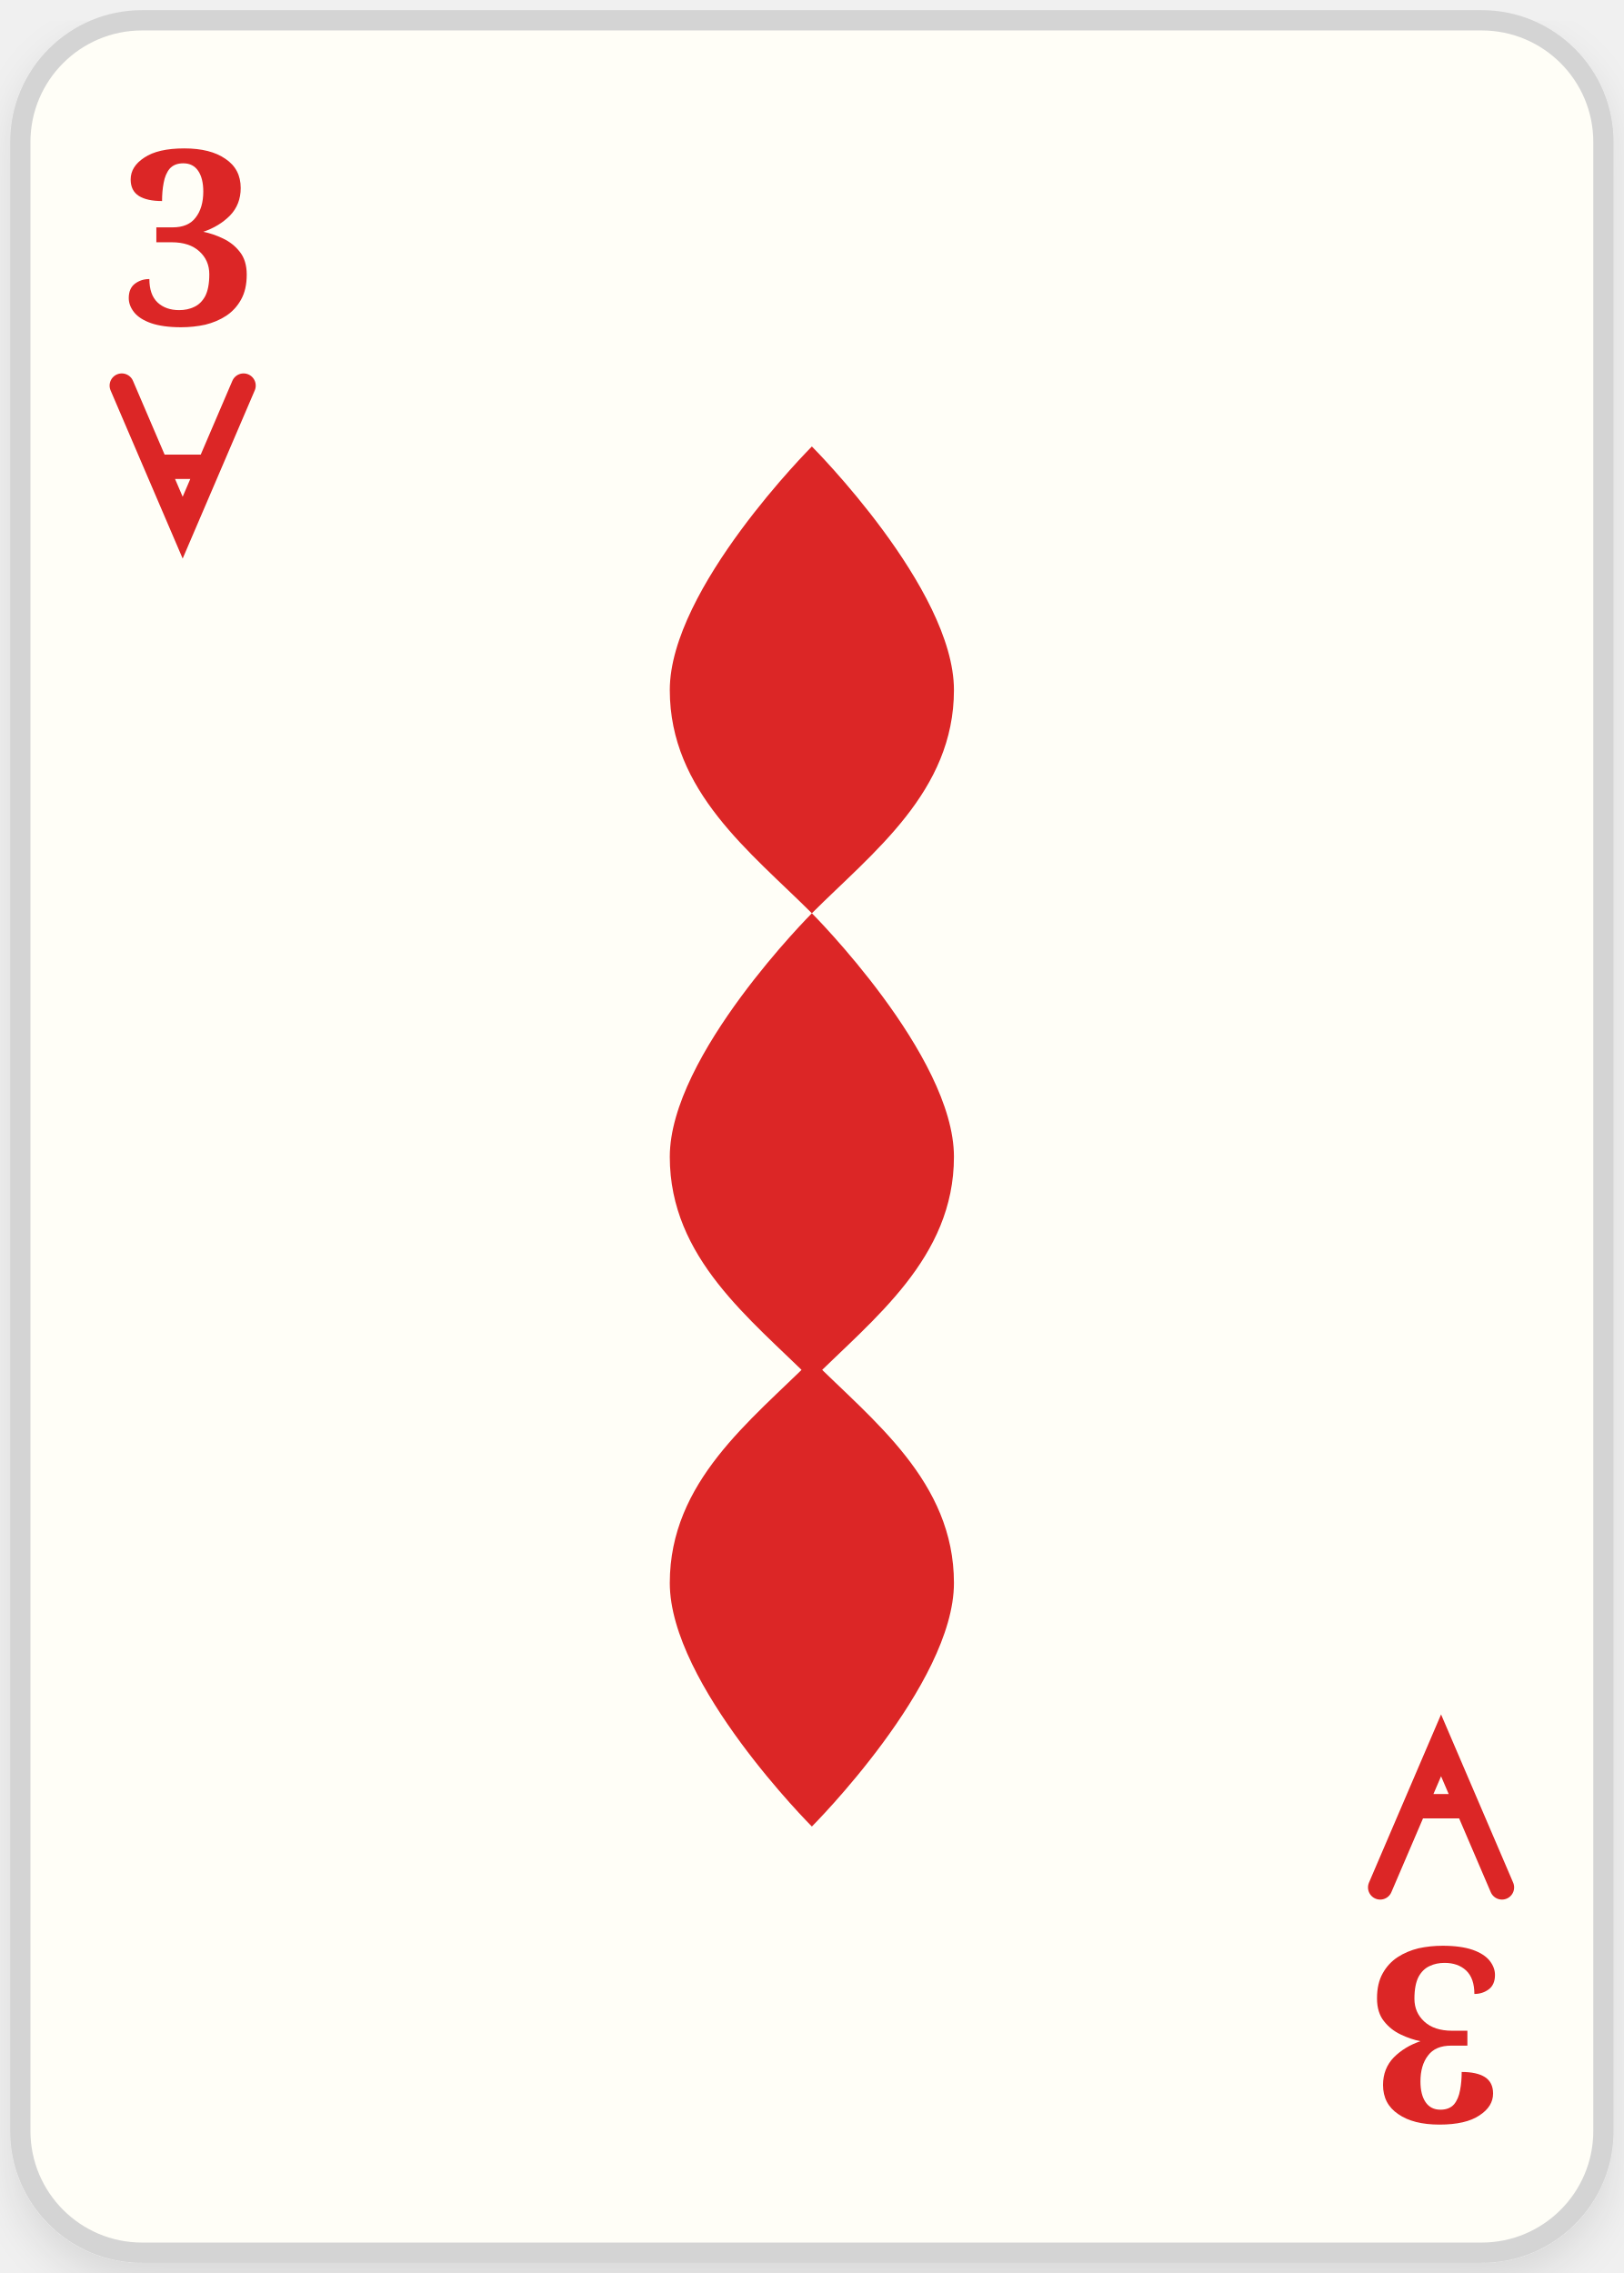
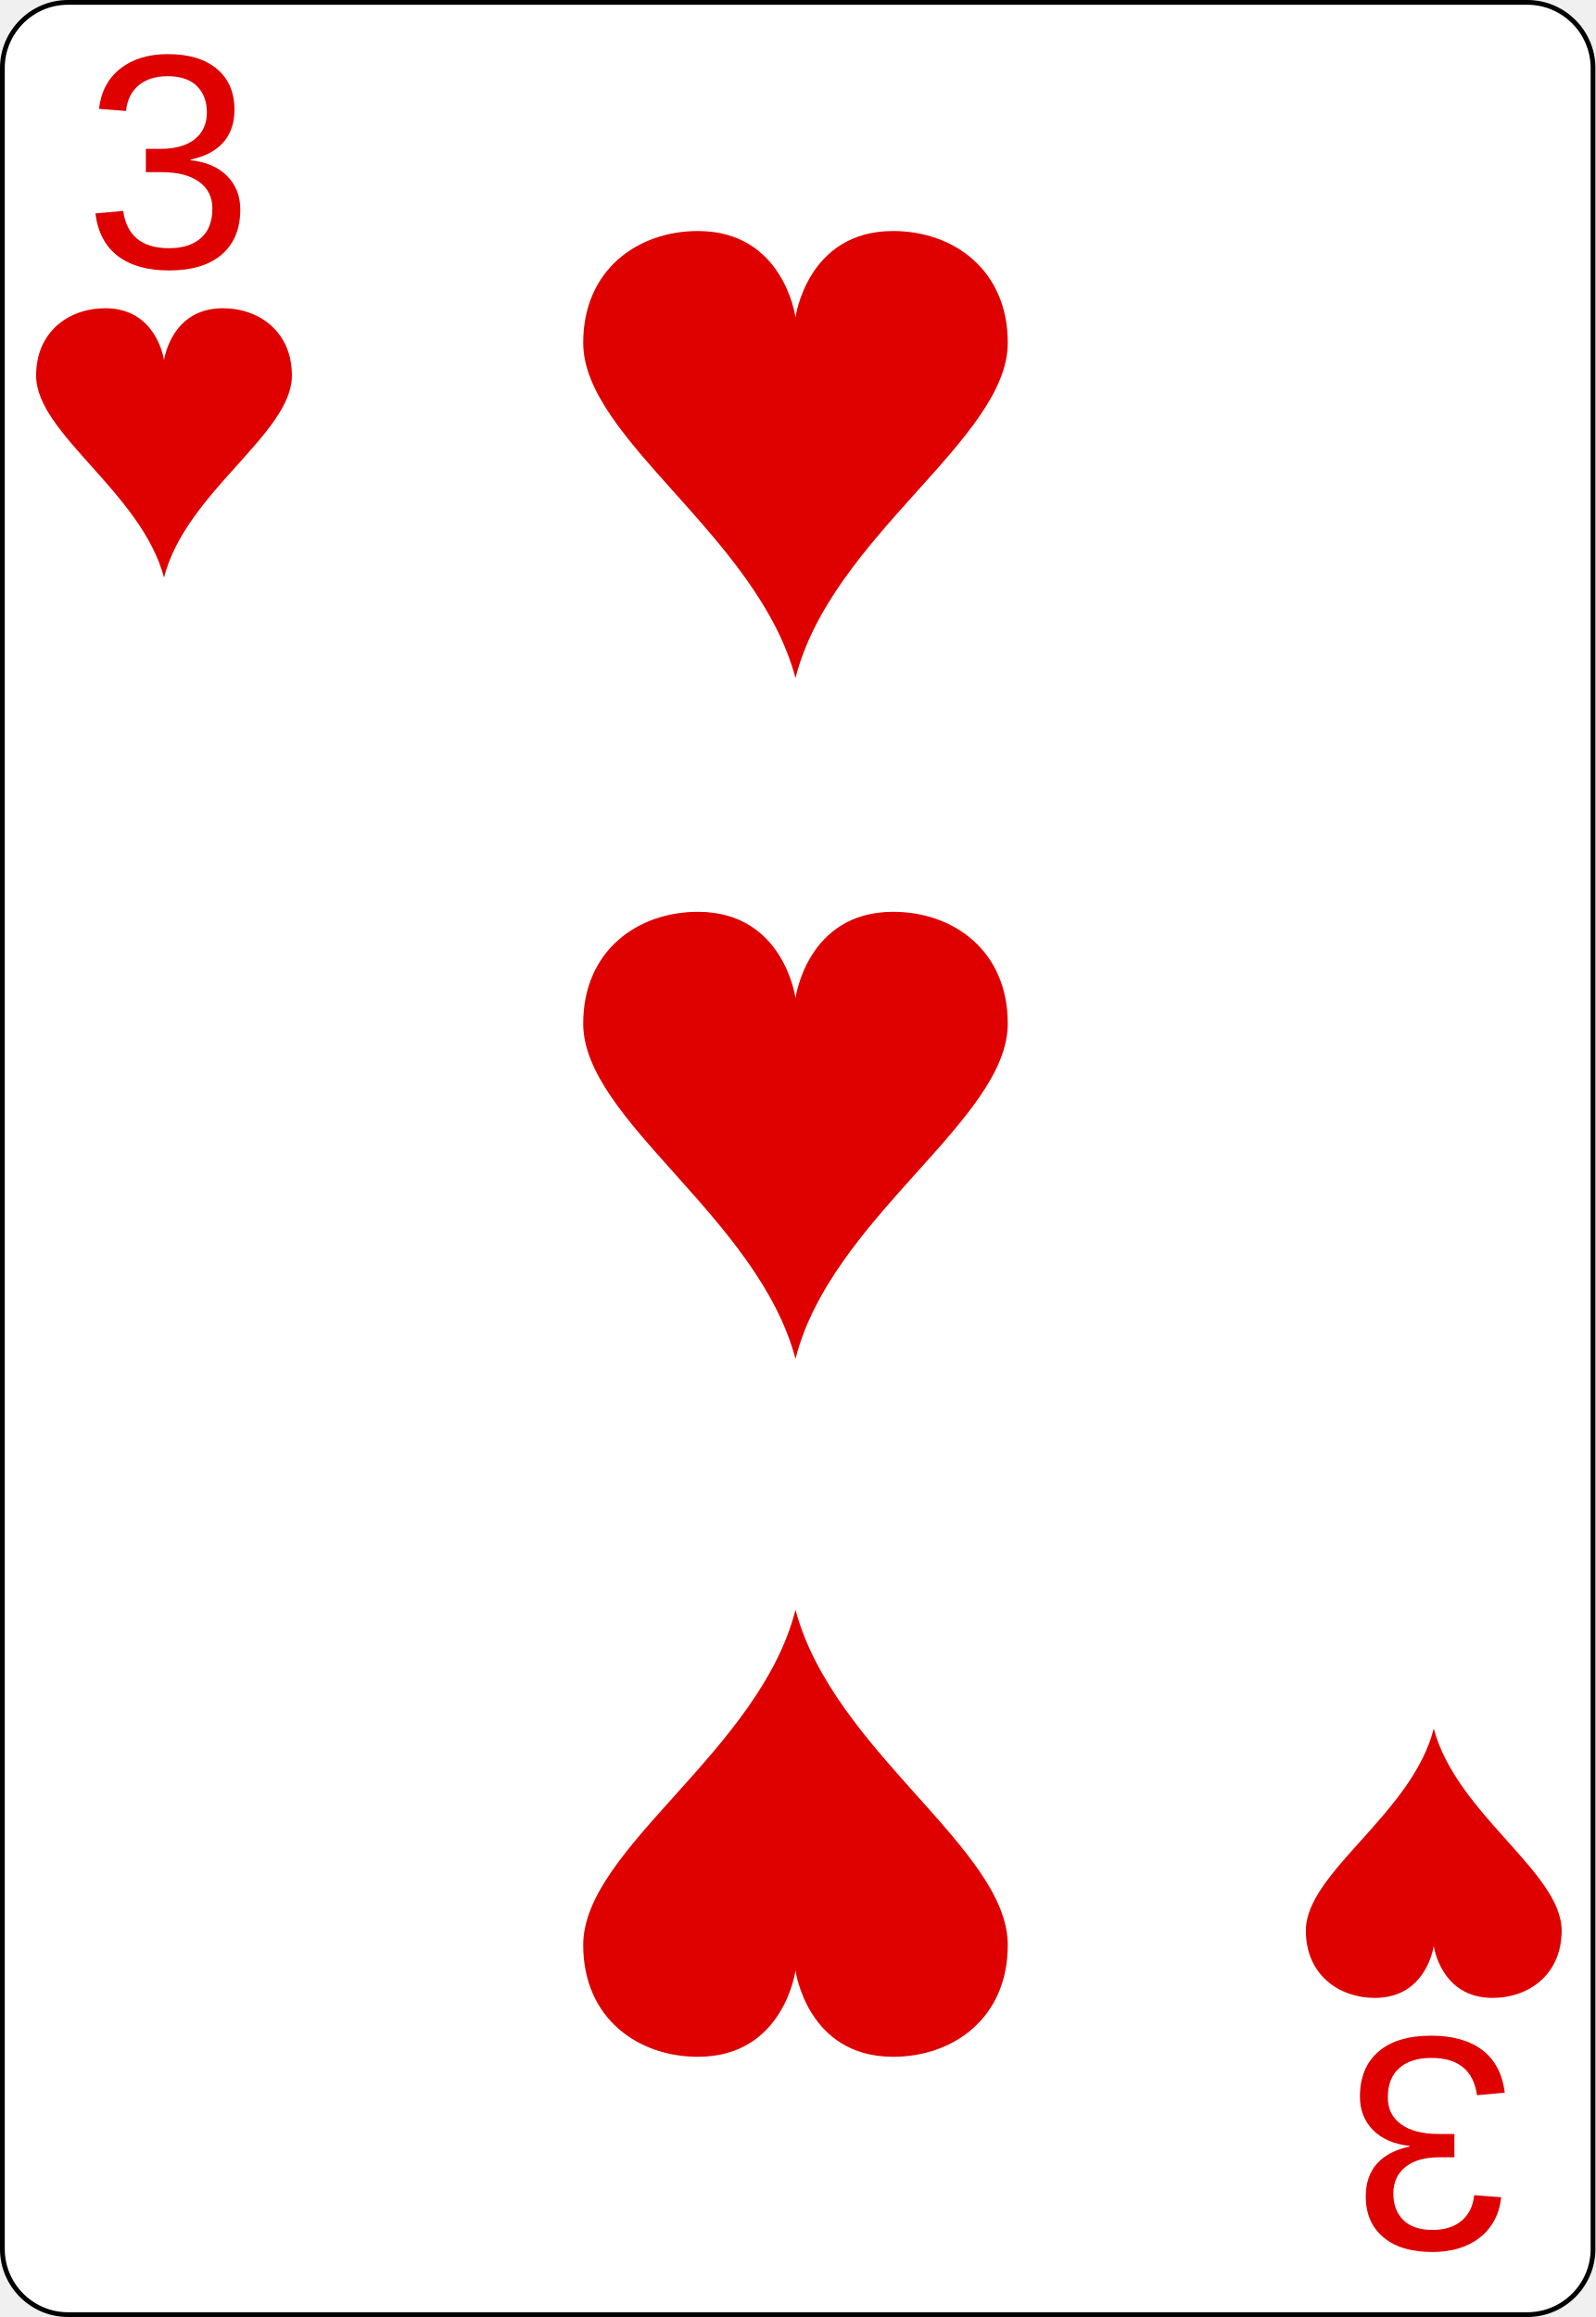
- <svg xmlns="http://www.w3.org/2000/svg" viewBox="0 0 80 112">
-   <defs>
-     <filter id="shadow" x="-2%" y="-2%" width="104%" height="104%">
-       <feDropShadow dx="0" dy="1" stdDeviation="1" flood-opacity="0.1" />
-     </filter>
+ <svg xmlns="http://www.w3.org/2000/svg" xmlns:xlink="http://www.w3.org/1999/xlink" width="167.087pt" height="242.667pt" viewBox="0 0 167.087 242.667" xml:space="preserve" id="svg2" version="1.1">
+   <defs id="defs41">
+     <radialGradient xlink:href="#linearGradient3773" id="radialGradient3781" cx="-0.158" cy="-8.835" fx="-0.158" fy="-8.835" r="8" gradientTransform="matrix(-1.584269,-0.02349808,0.03071979,-2.477574,-0.2485638,-26.71351)" gradientUnits="userSpaceOnUse" />
+     <linearGradient id="linearGradient3773">
+       <stop style="stop-color:#000000;stop-opacity:1;" offset="0" id="stop3775" />
+       <stop style="stop-color:#000000;stop-opacity:0.649;" offset="1" id="stop3777" />
+     </linearGradient>
+     <radialGradient xlink:href="#linearGradient3773" id="radialGradient3957" cx="-0.158" cy="-8.835" fx="-0.158" fy="-8.835" r="8" gradientTransform="matrix(-1.584269,-0.02349808,0.03071979,-2.477574,-0.2485638,-26.71351)" gradientUnits="userSpaceOnUse" />
+     <linearGradient id="linearGradient3959">
+       <stop style="stop-color:#000000;stop-opacity:1;" offset="0" id="stop3961" />
+       <stop style="stop-color:#000000;stop-opacity:0.649;" offset="1" id="stop3963" />
+     </linearGradient>
+     <radialGradient r="81.903" fy="509.476" fx="168.025" cy="509.476" cx="168.025" gradientTransform="matrix(1.25656,-0.7774064,0.3366382,0.5361257,-221.2021,359.2426)" gradientUnits="userSpaceOnUse" id="radialGradient3975" xlink:href="#linearGradient3784-4" />
+     <linearGradient id="linearGradient3784-4">
+       <stop style="stop-color:#ffffff;stop-opacity:0.435;" offset="0" id="stop3786-8" />
+       <stop style="stop-color:#000000;stop-opacity:0;" offset="1" id="stop3788-6" />
+     </linearGradient>
+     <radialGradient xlink:href="#linearGradient3784-4-5" id="radialGradient3929" gradientUnits="userSpaceOnUse" gradientTransform="matrix(1.25656,-0.7774064,0.3366382,0.5361257,-221.2021,359.2426)" cx="168.025" cy="509.476" fx="168.025" fy="509.476" r="81.903" />
+     <linearGradient id="linearGradient3784-4-5">
+       <stop style="stop-color:#ffffff;stop-opacity:0.489;" offset="0" id="stop3786-8-0" />
+       <stop style="stop-color:#000000;stop-opacity:0;" offset="1" id="stop3788-6-3" />
+     </linearGradient>
+     <radialGradient xlink:href="#linearGradient3784-4-1" id="radialGradient3927" gradientUnits="userSpaceOnUse" gradientTransform="matrix(1.25656,-0.7774064,0.3366382,0.5361257,-221.2021,359.2426)" cx="168.025" cy="509.476" fx="168.025" fy="509.476" r="81.903" />
+     <linearGradient id="linearGradient3784-4-1">
+       <stop style="stop-color:#ffffff;stop-opacity:0.237;" offset="0" id="stop3786-8-03" />
+       <stop style="stop-color:#000000;stop-opacity:0;" offset="1" id="stop3788-6-6" />
+     </linearGradient>
+     <radialGradient xlink:href="#linearGradient3768" id="radialGradient3776" cx="-0.206" cy="-4.579" fx="-0.206" fy="-4.579" r="8" gradientTransform="matrix(-1,0,0,-1.720176,-0.4120407,-13.02719)" gradientUnits="userSpaceOnUse" />
+     <linearGradient id="linearGradient3768">
+       <stop style="stop-color:#df0000;stop-opacity:1;" offset="0" id="stop3770" />
+       <stop style="stop-color:#df0000;stop-opacity:0.672;" offset="1" id="stop3772" />
+     </linearGradient>
+     <radialGradient r="81.903" fy="511.223" fx="171.487" cy="511.223" cx="171.487" gradientTransform="matrix(1.152989,-0.6739155,0.3948202,0.6754904,-233.6326,270.4008)" gradientUnits="userSpaceOnUse" id="radialGradient4013" xlink:href="#linearGradient3784-4-6" />
+     <linearGradient id="linearGradient3784-4-6">
+       <stop style="stop-color:#ffffff;stop-opacity:0.313;" offset="0" id="stop3786-8-8" />
+       <stop style="stop-color:#000000;stop-opacity:0;" offset="1" id="stop3788-6-8" />
+     </linearGradient>
+     <radialGradient r="81.903" fy="492.632" fx="159.354" cy="492.632" cx="159.354" gradientTransform="matrix(1.089478,-0.715138,0.4464527,0.6562658,-244.9333,290.9185)" gradientUnits="userSpaceOnUse" id="radialGradient4013-8" xlink:href="#linearGradient3784-4-2" />
+     <linearGradient id="linearGradient3784-4-2">
+       <stop style="stop-color:#ffffff;stop-opacity:0.29;" offset="0" id="stop3786-8-1" />
+       <stop style="stop-color:#000000;stop-opacity:0;" offset="1" id="stop3788-6-5" />
+     </linearGradient>
+     <radialGradient r="81.903" fy="492.632" fx="159.354" cy="492.632" cx="159.354" gradientTransform="matrix(1.089478,-0.715138,0.4464527,0.6562658,-244.9333,290.9185)" gradientUnits="userSpaceOnUse" id="radialGradient3073" xlink:href="#linearGradient3784-4-2" />
  </defs>
-   <rect x="1" y="1" width="78" height="110" rx="6" ry="6" fill="#fffef7" stroke="#d4d4d4" stroke-width="1" filter="url(#shadow)" />
-   <text x="6" y="16" font-family="Georgia, serif" font-size="12" font-weight="bold" fill="#dc2626">3</text>
-   <path d="M6 19 L9 26 L12 19 M8 23 L10 23" stroke="#dc2626" stroke-width="1.2" fill="none" stroke-linecap="round" />
-   <g transform="rotate(180, 40, 56)">
-     <text x="6" y="16" font-family="Georgia, serif" font-size="12" font-weight="bold" fill="#dc2626">3</text>
-     <path d="M6 19 L9 26 L12 19 M8 23 L10 23" stroke="#dc2626" stroke-width="1.2" fill="none" stroke-linecap="round" />
+   <g id="Layer_x0020_1" style="fill-rule:nonzero;clip-rule:nonzero;stroke:#000000;stroke-miterlimit:4;">
+     <path style="fill:#FFFFFF;stroke-width:0.5;" d="M166.837,235.548c0,3.777-3.087,6.869-6.871,6.869H7.111c-3.775,0-6.861-3.092-6.861-6.869V7.12C0.25,3.343,3.336,0.25,7.111,0.25h152.855    c3.784,0,6.871,3.093,6.871,6.87v228.428z" id="path5" />
+     <g style="stroke:none;" id="g7">
+       <g id="g9">
+ 				
+ 			</g>
+     </g>
+     <g id="g15">
+ 			
+ 		</g>
+     <g id="g19">
+ 			
+ 		</g>
+     <g style="stroke:none;" id="g23">
+       <g id="g25">
+ 				
+ 			</g>
+     </g>
+     <g style="stroke:none;" id="g31">
+       <g id="g33">
+ 				
+ 			</g>
+     </g>
  </g>
-   <path d="M40 22 C40 22 47 29 47 34 C47 39 43 42 40 45 C37 42 33 39 33 34 C33 29 40 22 40 22 Z" fill="#dc2626" />
-   <path d="M40 45 C40 45 47 52 47 57 C47 62 43 65 40 68 C37 65 33 62 33 57 C33 52 40 45 40 45 Z" fill="#dc2626" />
-   <g transform="rotate(180, 40, 56)">
-     <path d="M40 22 C40 22 47 29 47 34 C47 39 43 42 40 45 C37 42 33 39 33 34 C33 29 40 22 40 22 Z" fill="#dc2626" />
+   <text xml:space="preserve" style="font-size:32px;font-style:normal;font-weight:normal;line-height:125%;letter-spacing:0px;word-spacing:0px;fill:#df0000;fill-opacity:1;stroke:none;font-family:Bitstream Vera Sans" x="8.775" y="28.013" id="text3788">
+     <tspan id="tspan3790" x="8.775" y="28.013" style="font-style:normal;font-variant:normal;font-weight:normal;font-stretch:normal;fill:#df0000;fill-opacity:1;font-family:Arial;-inkscape-font-specification:Arial">3</tspan>
+   </text>
+   <g transform="matrix(1.674307,0,0,1.566992,17.17751,46.38532)" id="layer1-9-6" style="fill:#df0000;fill-opacity:1">
+     <path style="fill:#df0000;fill-opacity:1" id="hl-8" d="M 3.676,-9 C 0.433,-9 0,-5.523 0,-5.523 0,-5.523 -0.433,-9 -3.676,-9 -5.946,-9 -8,-7.441 -8,-4.5 -8,-0.614 -1.421,3.294 0,9 1.352,3.299 8,-0.614 8,-4.5 8,-7.441 5.946,-9 3.676,-9 z" />
+   </g>
+   <text xml:space="preserve" style="font-size:32px;font-style:normal;font-weight:normal;line-height:125%;letter-spacing:0px;word-spacing:0px;fill:#df0000;fill-opacity:1;stroke:none;font-family:Bitstream Vera Sans" x="-158.818" y="-213.515" id="text3788-4" transform="scale(-1,-1)">
+     <tspan id="tspan3790-3" x="-158.818" y="-213.515" style="font-style:normal;font-variant:normal;font-weight:normal;font-stretch:normal;fill:#df0000;fill-opacity:1;font-family:Arial;-inkscape-font-specification:Arial">3</tspan>
+   </text>
+   <g transform="matrix(-1.674307,0,0,-1.566992,150.156,195.1431)" id="layer1-9-6-5" style="fill:#df0000;fill-opacity:1">
+     <path style="fill:#df0000;fill-opacity:1" id="hl-8-1" d="M 3.676,-9 C 0.433,-9 0,-5.523 0,-5.523 0,-5.523 -0.433,-9 -3.676,-9 -5.946,-9 -8,-7.441 -8,-4.5 -8,-0.614 -1.421,3.294 0,9 1.352,3.299 8,-0.614 8,-4.5 8,-7.441 5.946,-9 3.676,-9 z" />
+   </g>
+   <g transform="matrix(2.779008,0,0,2.600887,83.31227,47.60377)" id="layer1-9-6-8" style="fill:#df0000;fill-opacity:1">
+     <path style="fill:#df0000;fill-opacity:1" id="hl-8-8" d="M 3.676,-9 C 0.433,-9 0,-5.523 0,-5.523 0,-5.523 -0.433,-9 -3.676,-9 -5.946,-9 -8,-7.441 -8,-4.5 -8,-0.614 -1.421,3.294 0,9 1.352,3.299 8,-0.614 8,-4.5 8,-7.441 5.946,-9 3.676,-9 z" />
+   </g>
+   <g transform="matrix(-2.779008,0,0,-2.600887,83.31227,192.0062)" id="layer1-9-6-8-9" style="fill:#df0000;fill-opacity:1">
+     <path style="fill:#df0000;fill-opacity:1" id="hl-8-8-5" d="M 3.676,-9 C 0.433,-9 0,-5.523 0,-5.523 0,-5.523 -0.433,-9 -3.676,-9 -5.946,-9 -8,-7.441 -8,-4.5 -8,-0.614 -1.421,3.294 0,9 1.352,3.299 8,-0.614 8,-4.5 8,-7.441 5.946,-9 3.676,-9 z" />
+   </g>
+   <g transform="matrix(2.779008,0,0,2.600887,83.31227,118.9046)" id="layer1-9-6-8-8" style="fill:#df0000;fill-opacity:1">
+     <path style="fill:#df0000;fill-opacity:1" id="hl-8-8-8" d="M 3.676,-9 C 0.433,-9 0,-5.523 0,-5.523 0,-5.523 -0.433,-9 -3.676,-9 -5.946,-9 -8,-7.441 -8,-4.5 -8,-0.614 -1.421,3.294 0,9 1.352,3.299 8,-0.614 8,-4.5 8,-7.441 5.946,-9 3.676,-9 z" />
  </g>
</svg>
